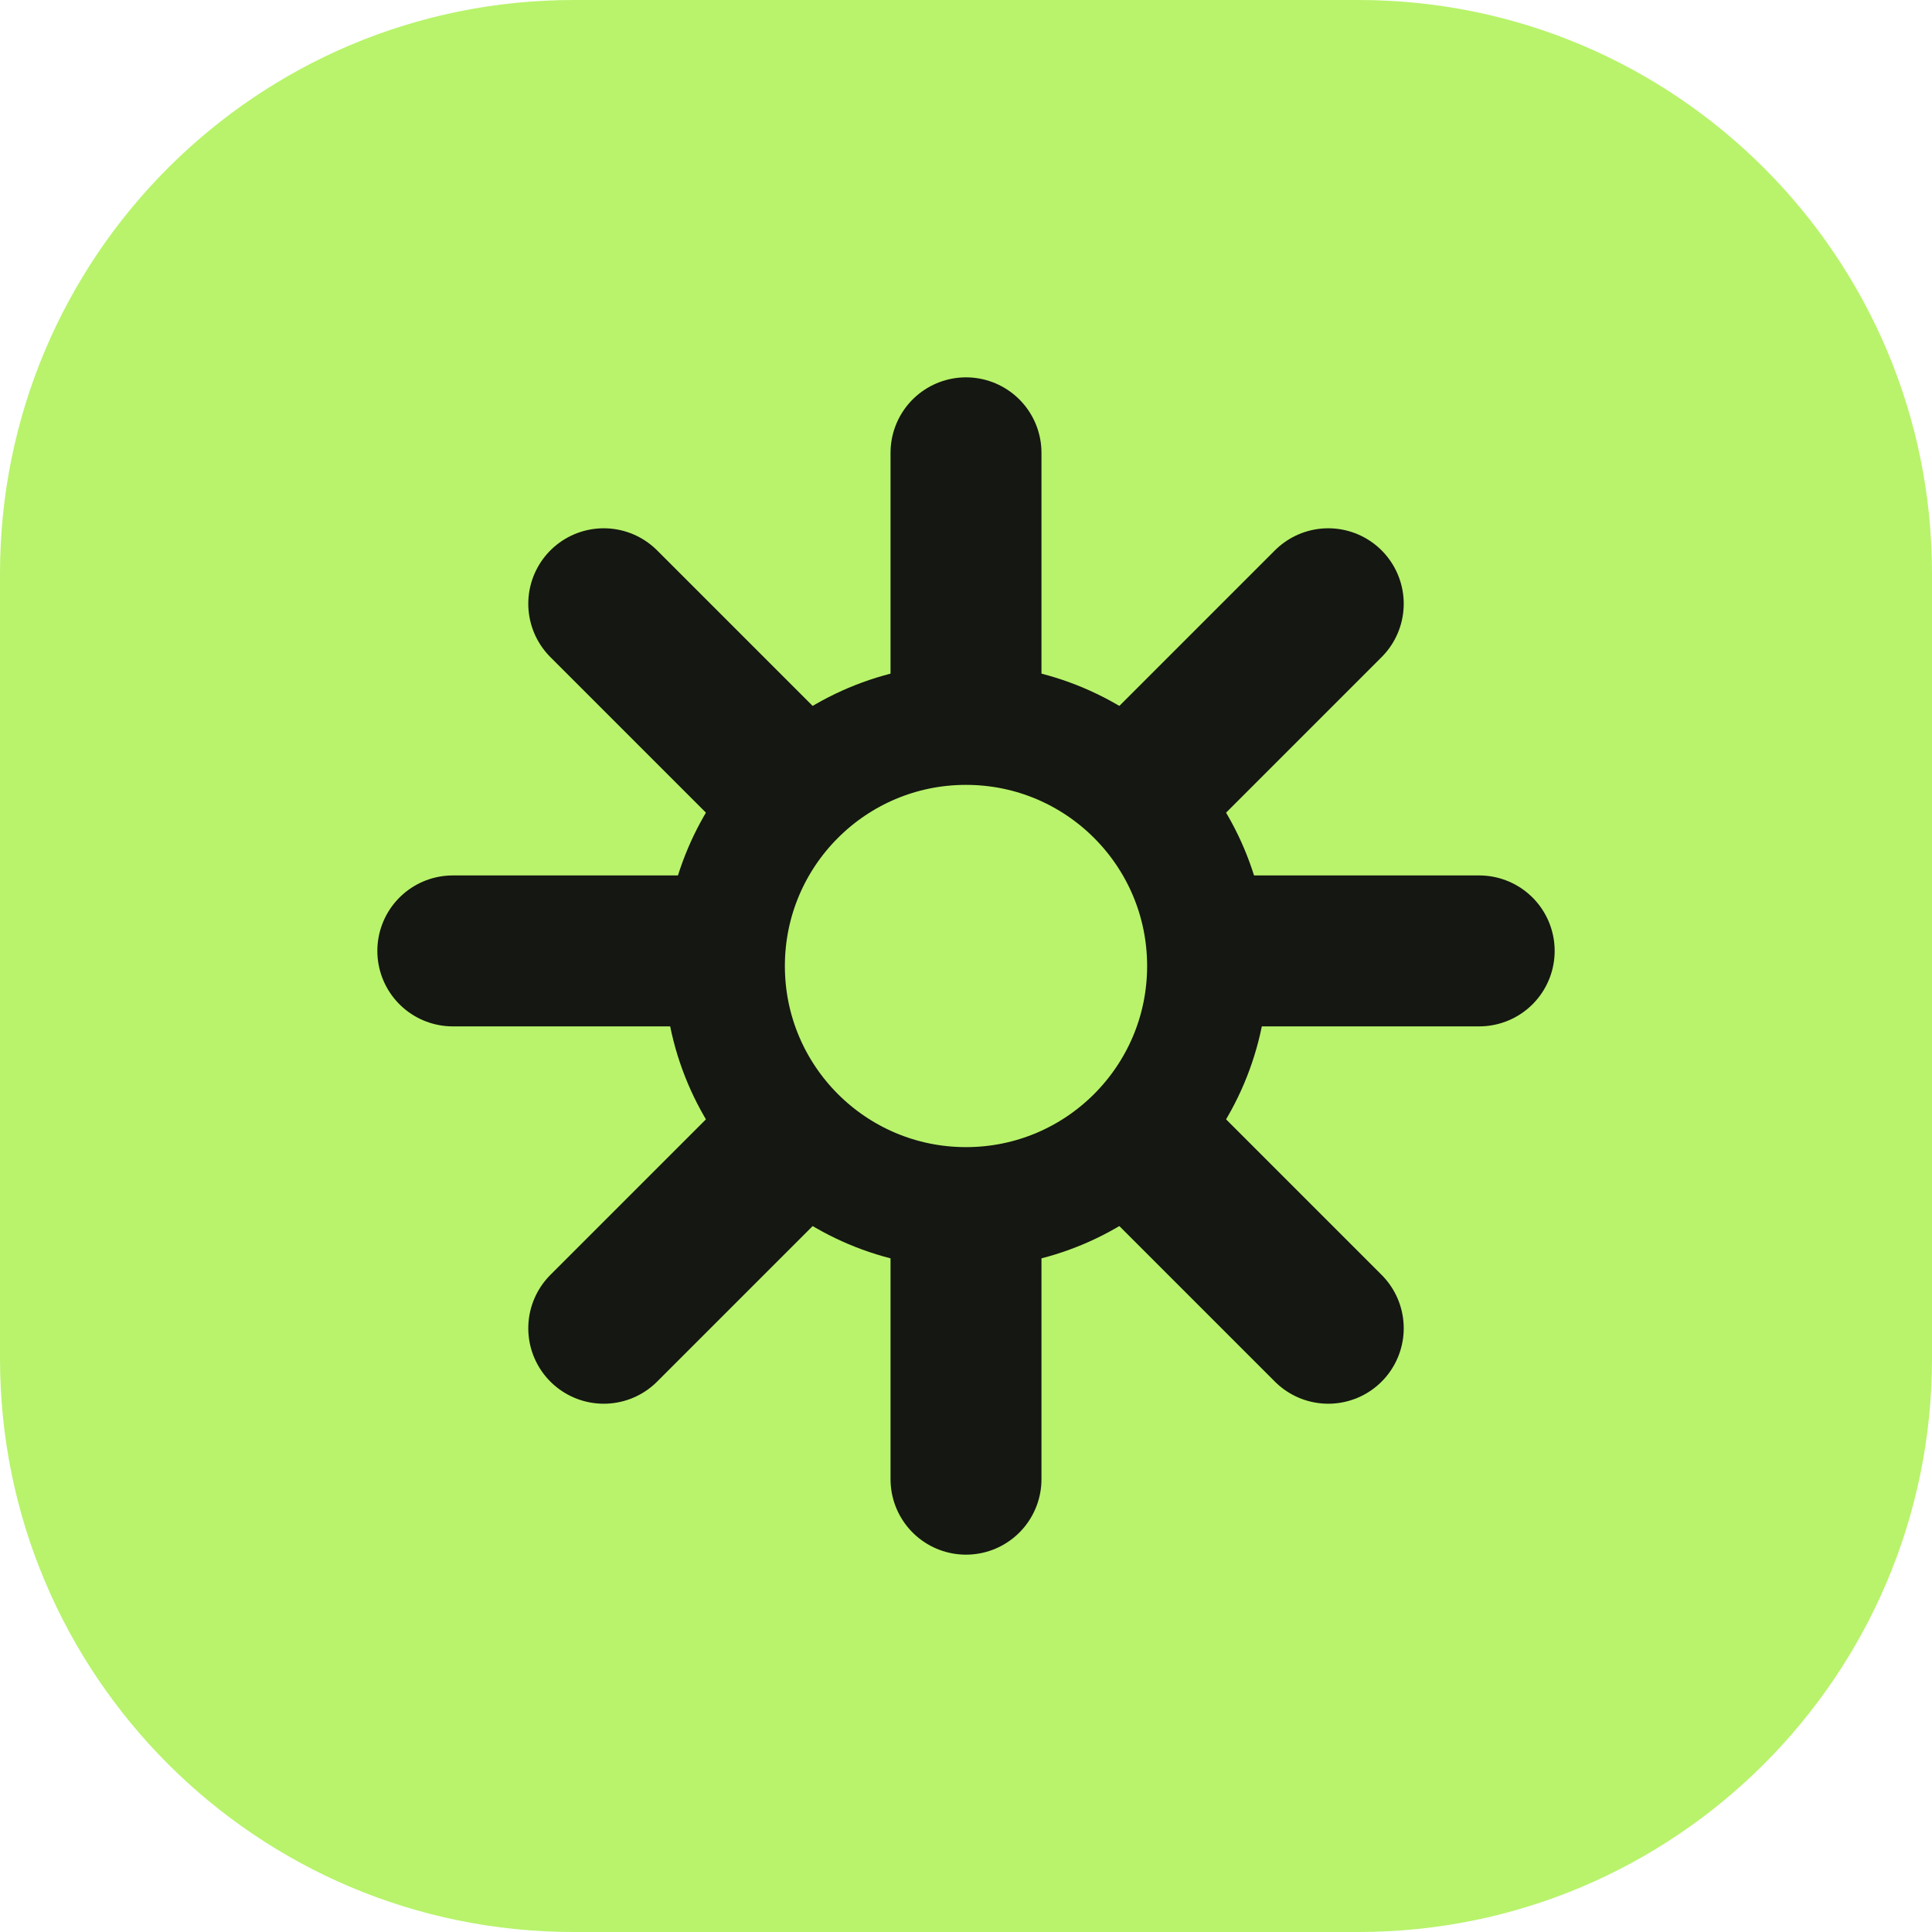
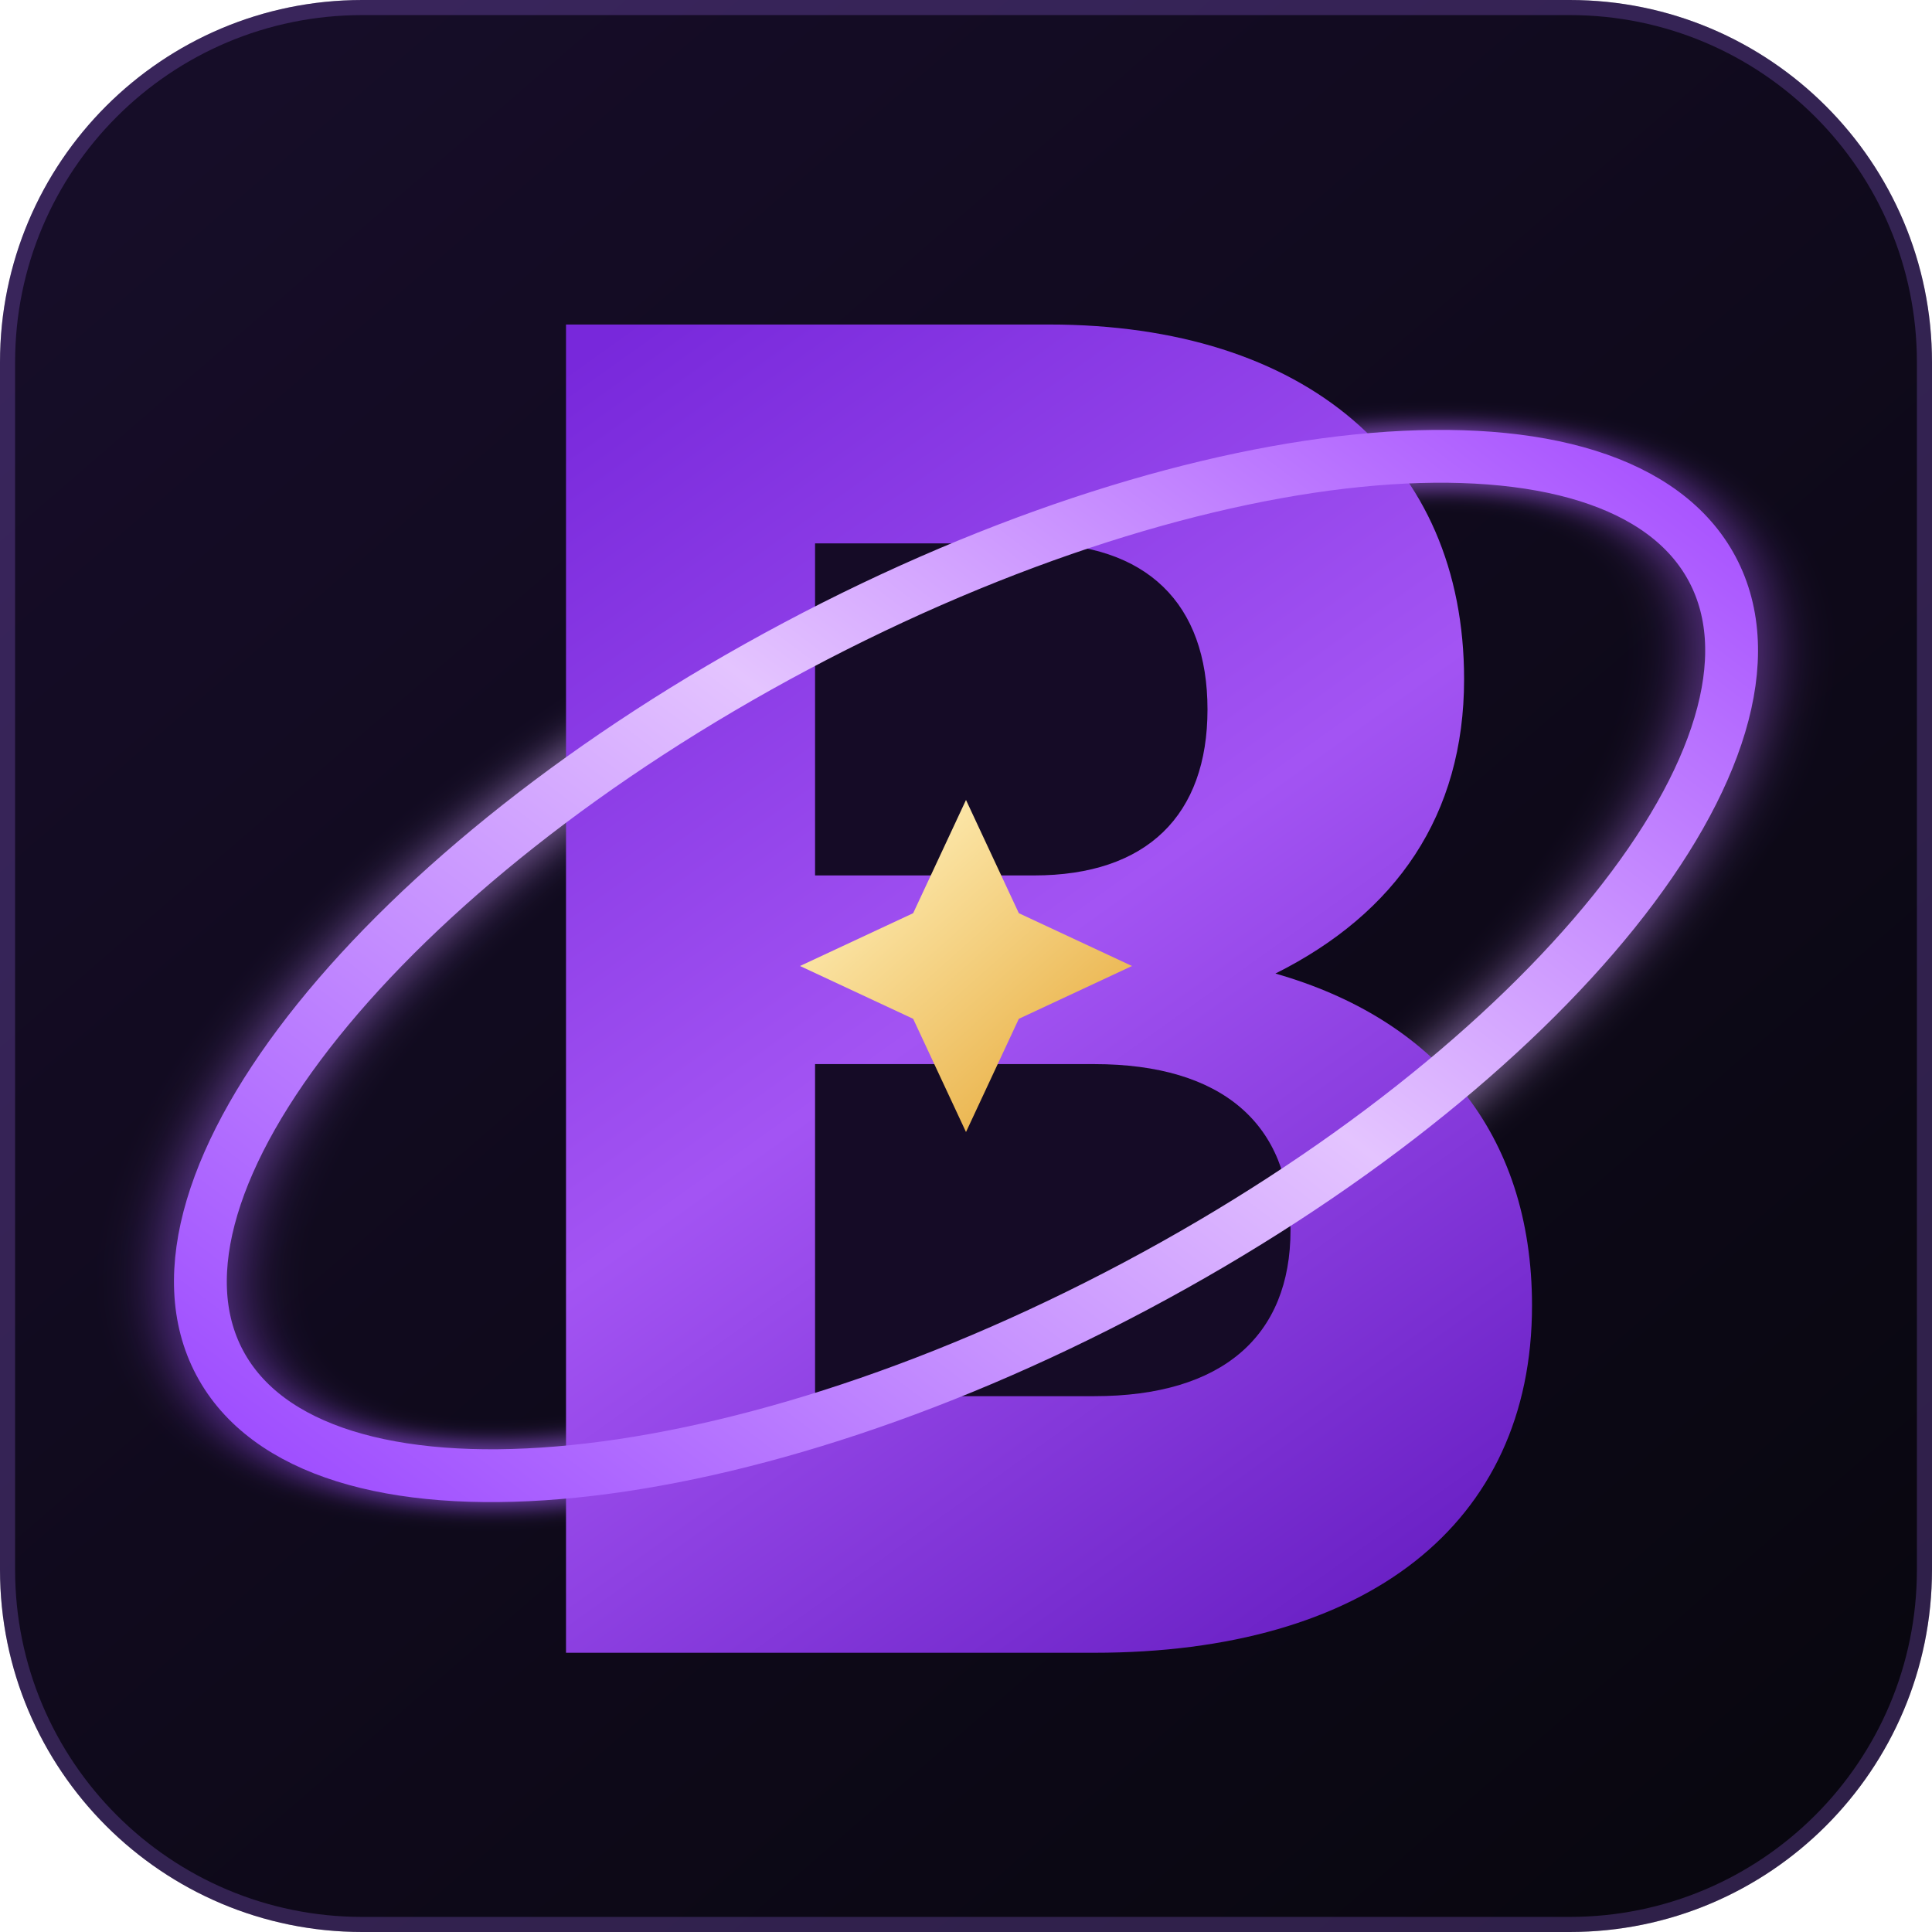
- <svg xmlns="http://www.w3.org/2000/svg" viewBox="0 0 64 64">
-   <rect width="64" height="64" rx="19" fill="#b8f36b" />
-   <path d="M15 31.5h34M32 15v34M20 20l24 24m0-24L20 44" stroke="#151712" stroke-width="5" stroke-linecap="round" />
-   <circle cx="32" cy="32" r="8" fill="#b8f36b" stroke="#151712" stroke-width="4" />
+ <svg xmlns="http://www.w3.org/2000/svg" viewBox="0 0 256 256" fill="none">
+   <defs>
+     <linearGradient id="tile" x1="28" y1="14" x2="227" y2="244" gradientUnits="userSpaceOnUse">
+       <stop stop-color="#160d28" />
+       <stop offset="1" stop-color="#090710" />
+     </linearGradient>
+     <linearGradient id="b" x1="76" y1="48" x2="196" y2="216" gradientUnits="userSpaceOnUse">
+       <stop stop-color="#7828db" />
+       <stop offset=".48" stop-color="#a354f3" />
+       <stop offset="1" stop-color="#641bc0" />
+     </linearGradient>
+     <linearGradient id="orbit" x1="28" y1="176" x2="232" y2="82" gradientUnits="userSpaceOnUse">
+       <stop stop-color="#9d4bff" />
+       <stop offset=".55" stop-color="#e4c4ff" />
+       <stop offset="1" stop-color="#a54dff" />
+     </linearGradient>
+     <linearGradient id="gold" x1="112" y1="110" x2="144" y2="146" gradientUnits="userSpaceOnUse">
+       <stop stop-color="#fff0ba" />
+       <stop offset="1" stop-color="#e8ad40" />
+     </linearGradient>
+     <filter id="glow" x="0" y="0" width="256" height="256" color-interpolation-filters="sRGB" filterUnits="userSpaceOnUse">
+       <feGaussianBlur stdDeviation="3" />
+     </filter>
+   </defs>
+   <rect width="256" height="256" rx="48" fill="url(#tile)" />
+   <rect x="1" y="1" width="254" height="254" rx="47" stroke="#a974ff" stroke-opacity=".24" stroke-width="2" />
+   <ellipse cx="128" cy="128" rx="112" ry="48" transform="rotate(-28 128 128)" stroke="url(#orbit)" stroke-opacity=".55" stroke-width="9" filter="url(#glow)" />
+   <path d="M75 43h64c34 0 55 18 55 47 0 18-9 31-25 39 21 6 34 21 34 44 0 29-22 46-58 46H75V43Z" fill="url(#b)" />
+   <path d="M108 72v44h29c15 0 23-8 23-22 0-14-8-22-23-22h-29Zm0 69v44h37c17 0 26-8 26-22s-9-22-26-22h-37Z" fill="#150b26" />
+   <ellipse cx="128" cy="128" rx="112" ry="48" transform="rotate(-28 128 128)" stroke="url(#orbit)" stroke-width="7" />
+   <path d="m128 106 7 15 15 7-15 7-7 15-7-15-15-7 15-7 7-15Z" fill="url(#gold)" />
</svg>
